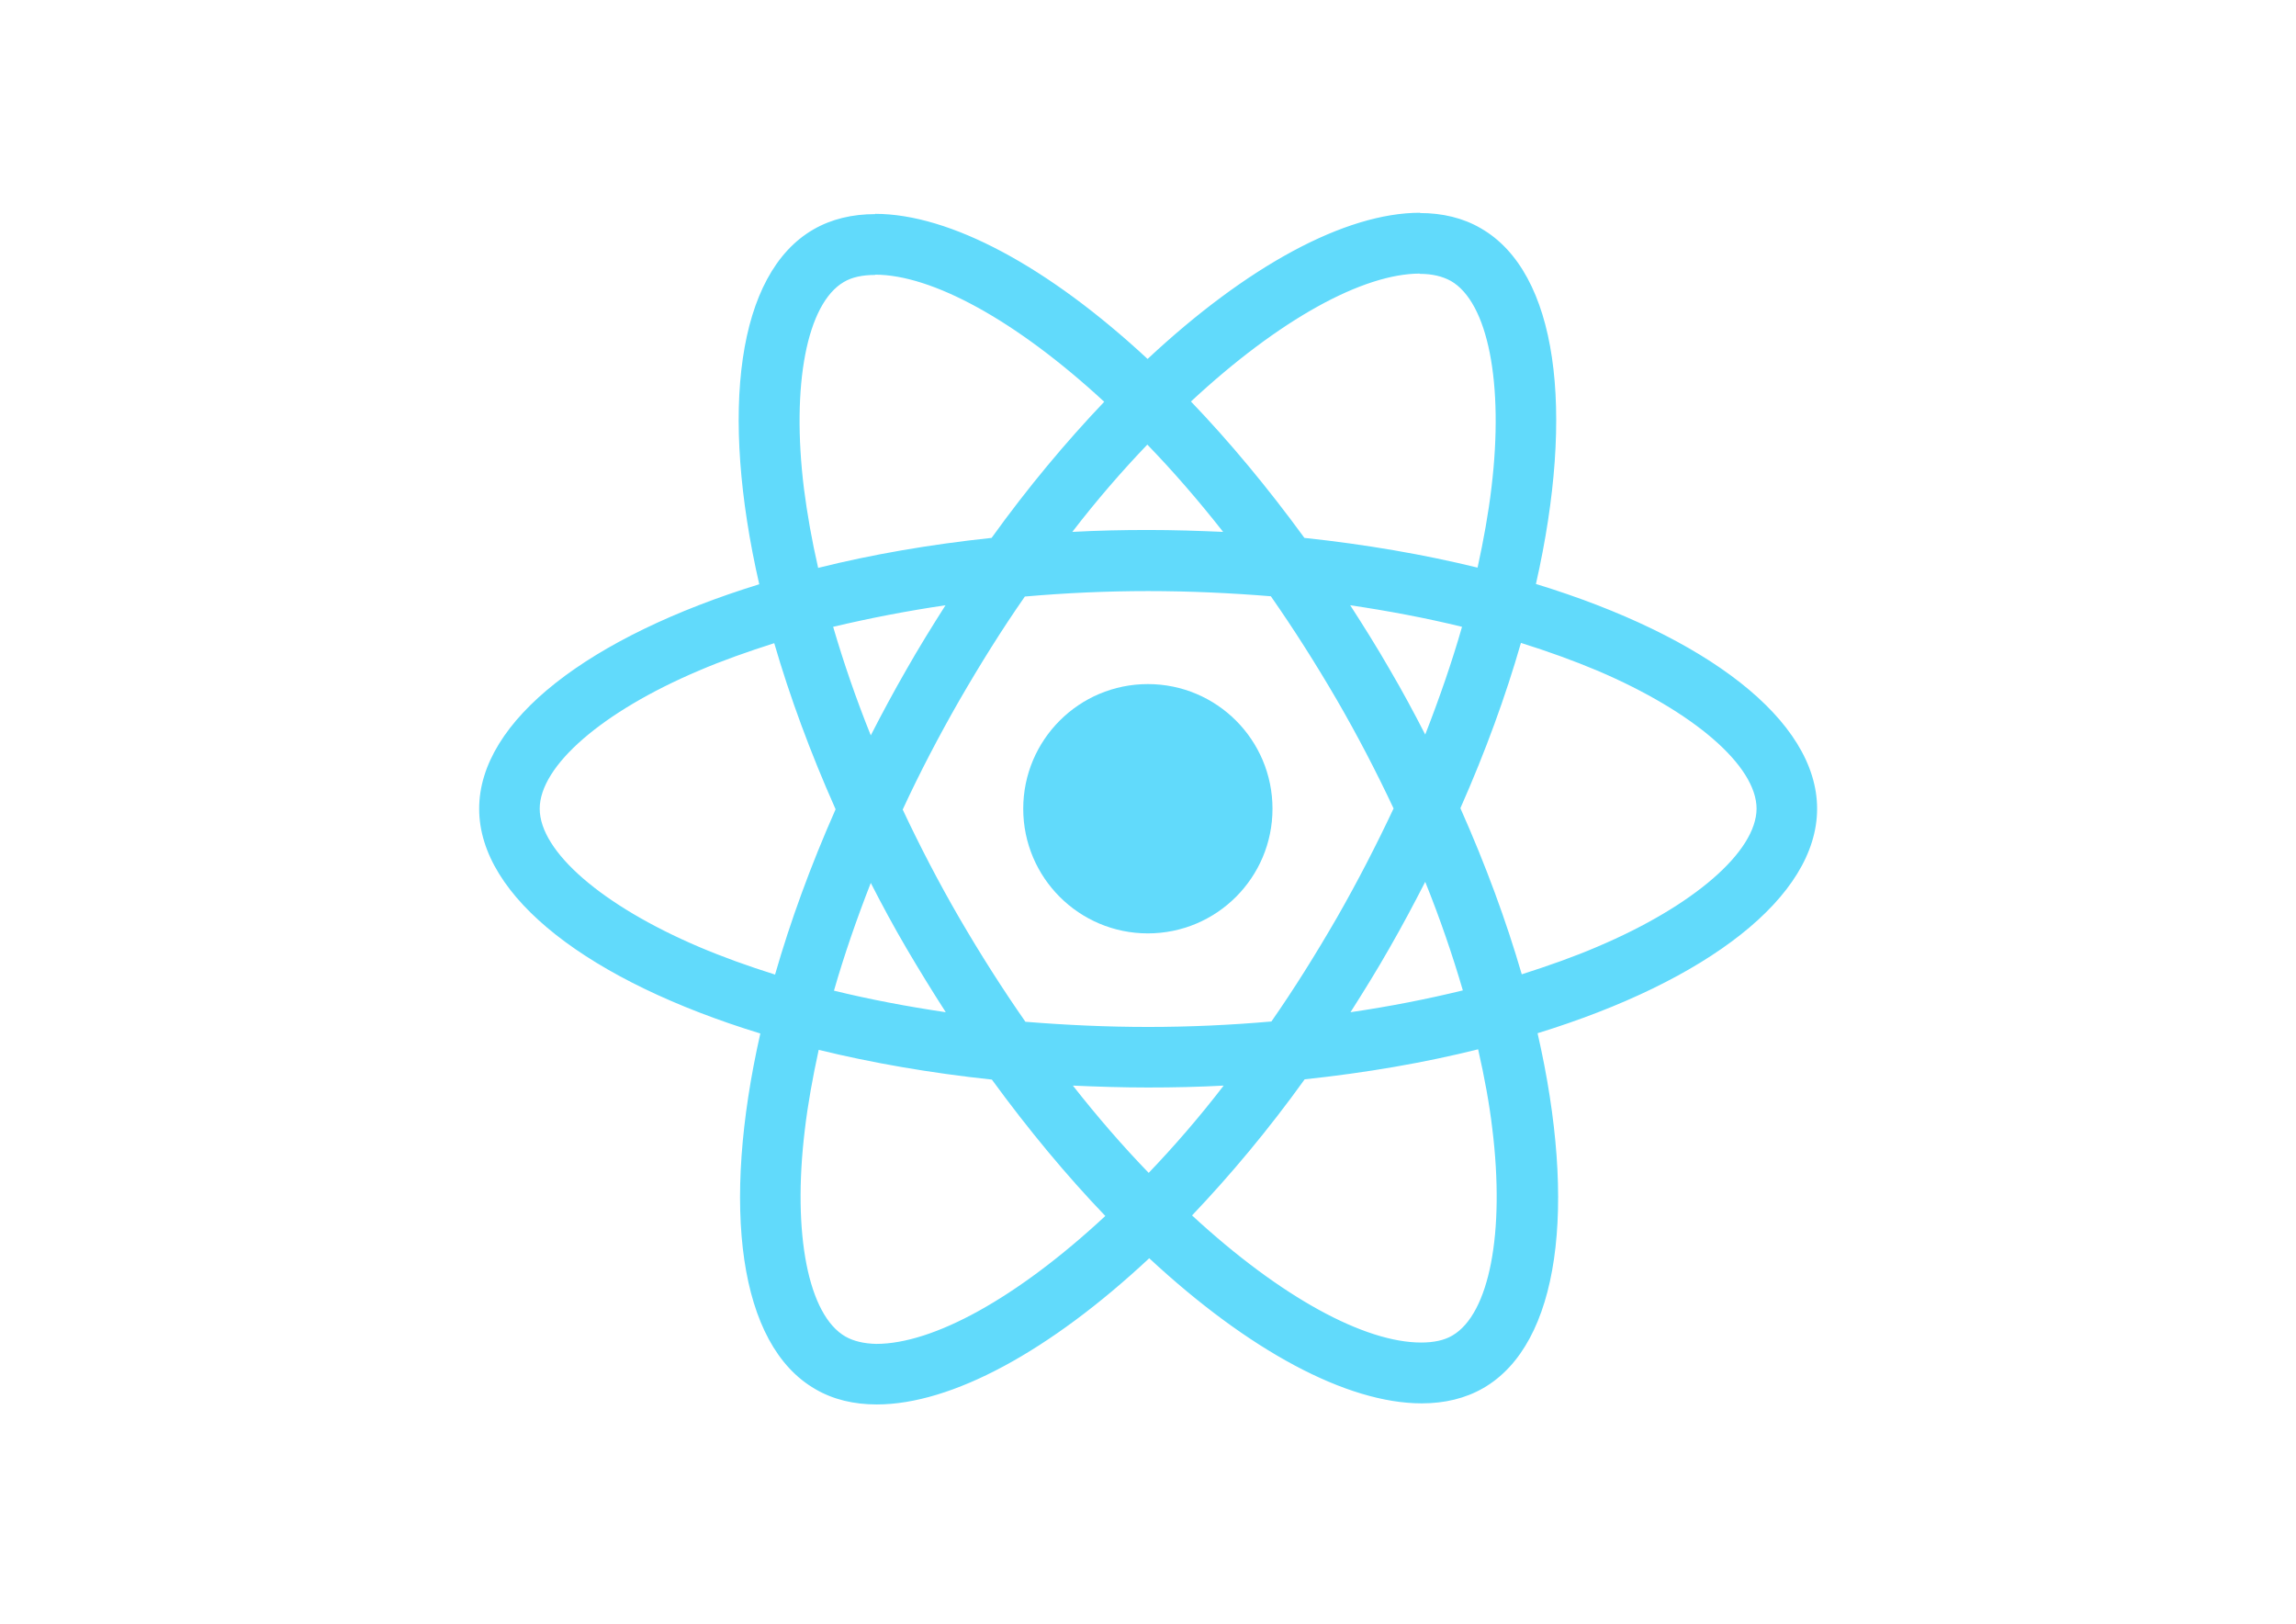
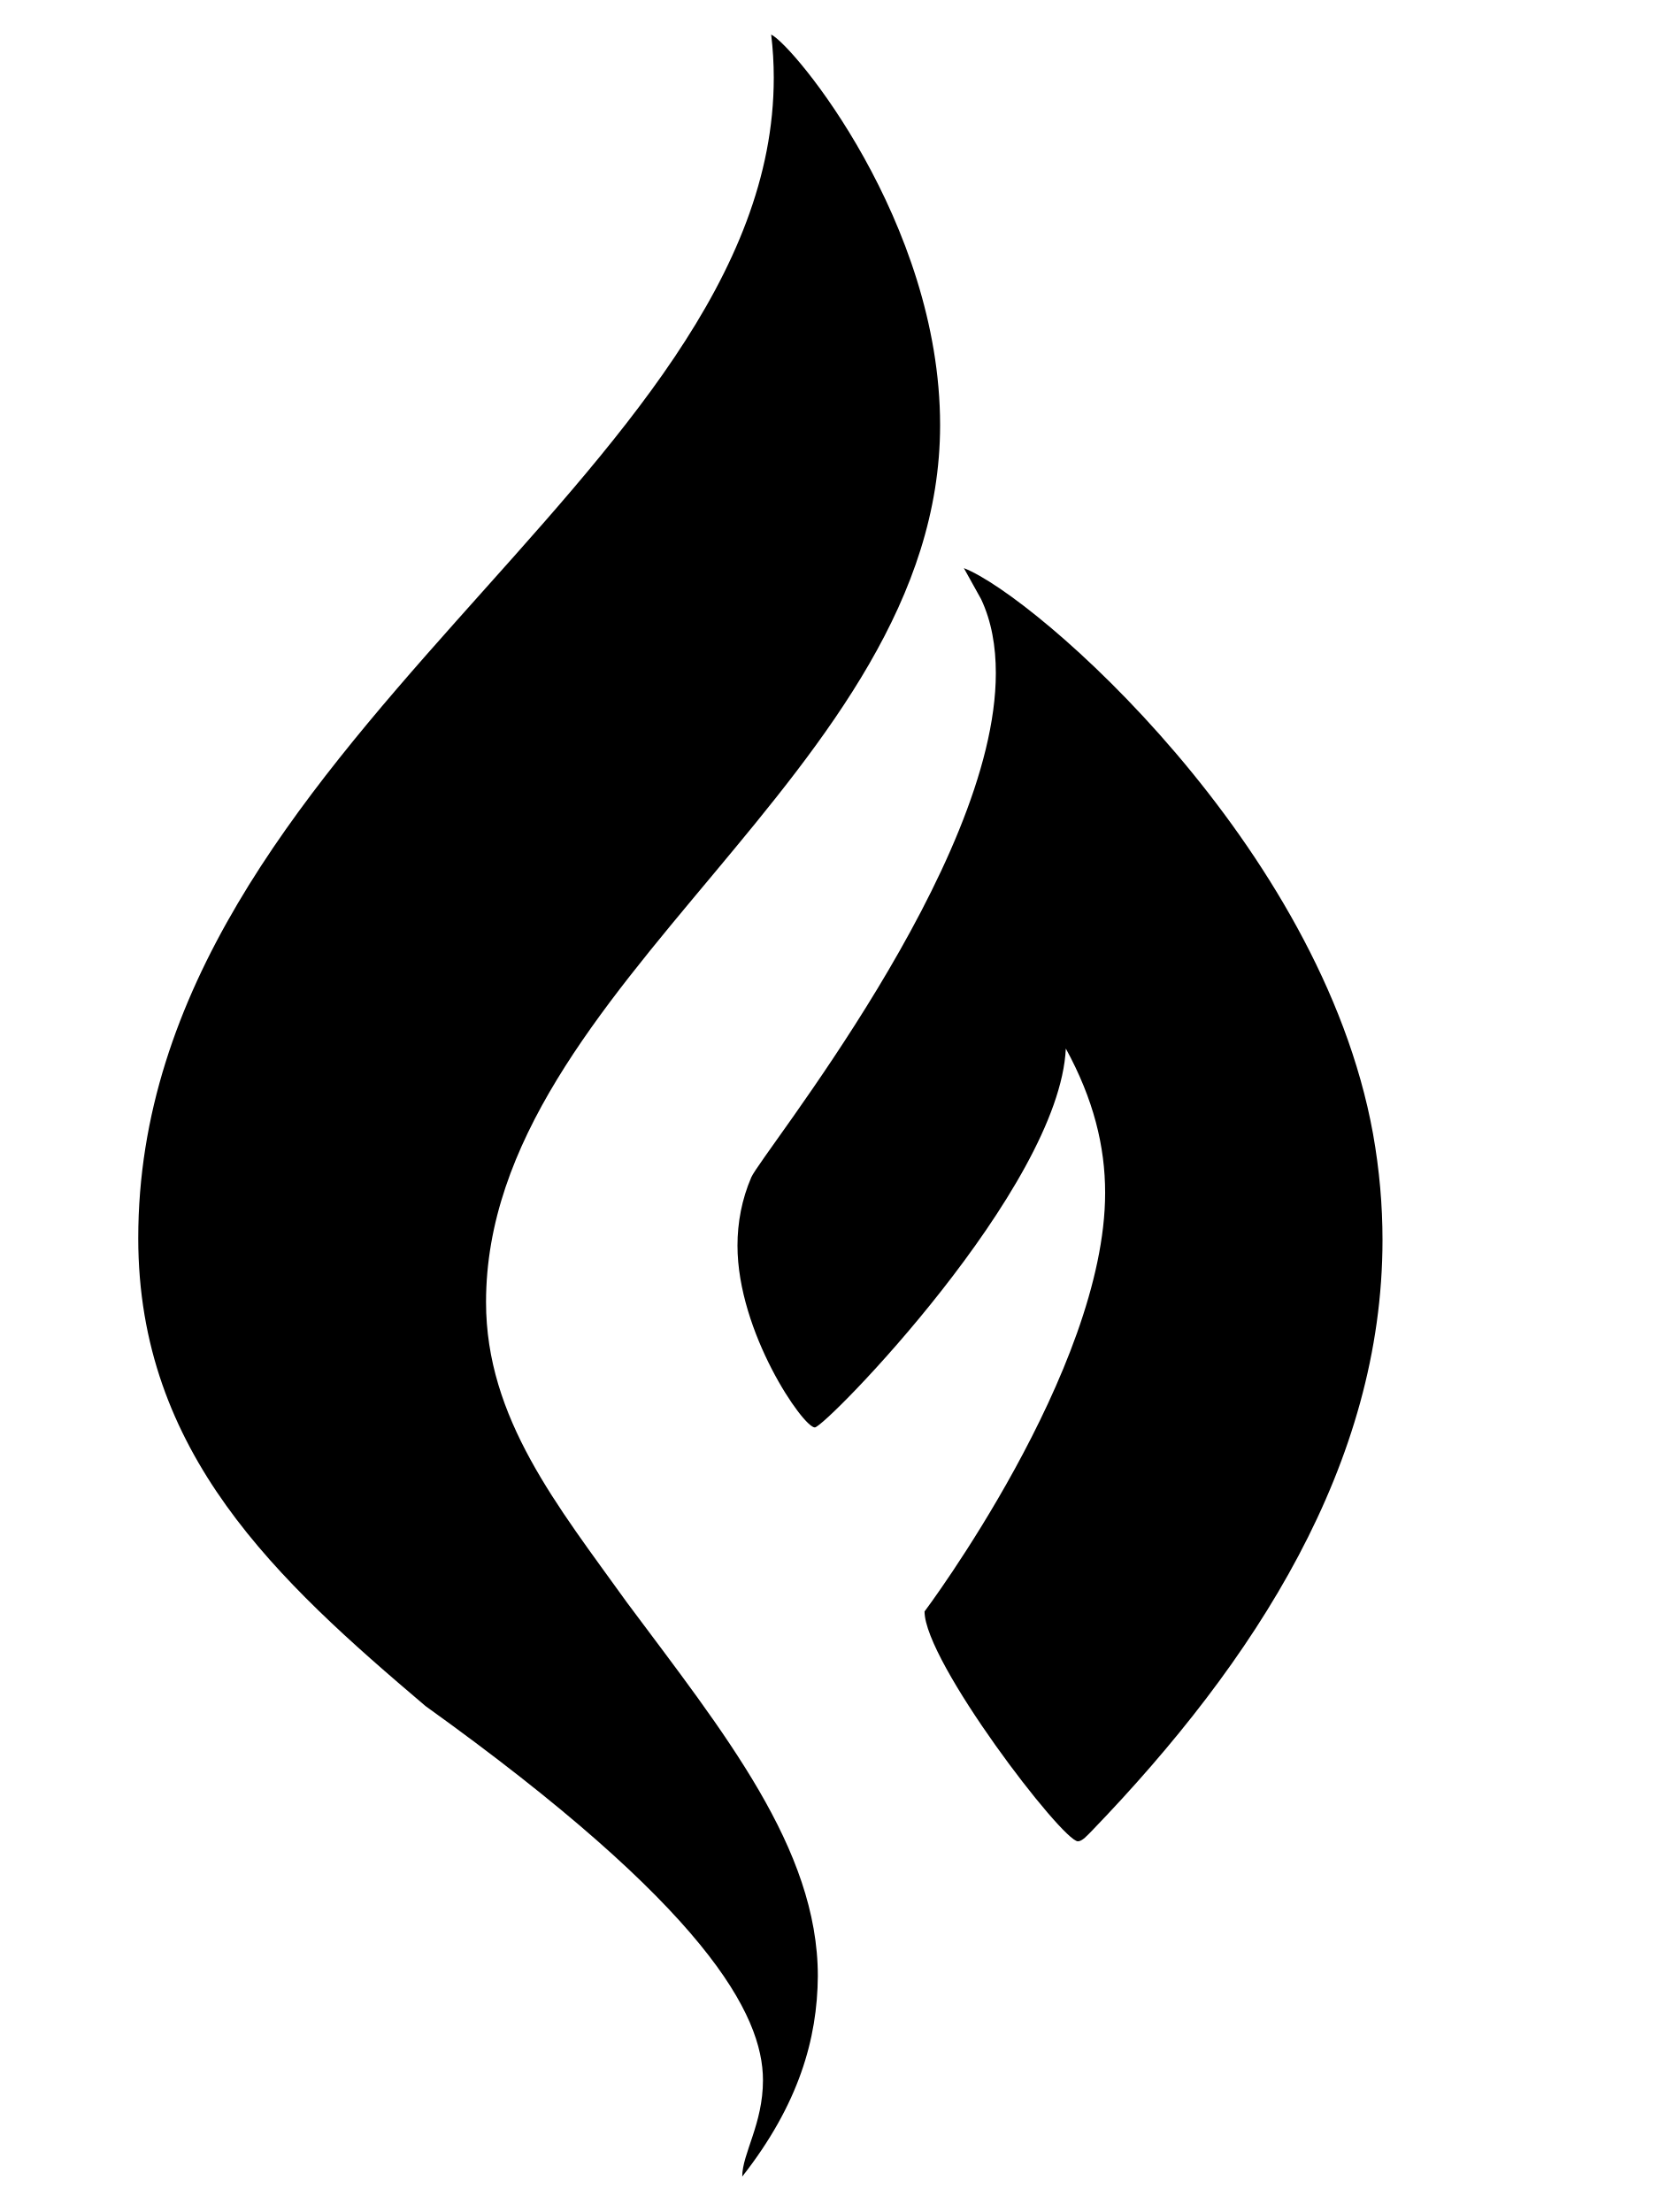
- <svg xmlns="http://www.w3.org/2000/svg" viewBox="0 0 841.9 595.3">
-   <g fill="#61DAFB">
-     <path d="M666.3 296.5c0-32.5-40.7-63.3-103.1-82.4 14.4-63.6 8-114.2-20.2-130.4-6.5-3.8-14.1-5.6-22.4-5.6v22.3c4.6 0 8.3.9 11.4 2.6 13.6 7.8 19.5 37.5 14.9 75.7-1.1 9.4-2.9 19.3-5.1 29.4-19.6-4.8-41-8.5-63.5-10.9-13.5-18.5-27.5-35.3-41.6-50 32.6-30.3 63.2-46.9 84-46.9V78c-27.5 0-63.5 19.6-99.9 53.6-36.4-33.8-72.4-53.2-99.9-53.2v22.3c20.7 0 51.4 16.5 84 46.6-14 14.7-28 31.4-41.3 49.9-22.6 2.4-44 6.1-63.6 11-2.3-10-4-19.7-5.2-29-4.7-38.2 1.1-67.9 14.6-75.8 3-1.8 6.9-2.6 11.5-2.6V78.5c-8.4 0-16 1.8-22.6 5.6-28.1 16.2-34.4 66.7-19.9 130.1-62.2 19.2-102.7 49.9-102.7 82.3 0 32.5 40.7 63.3 103.1 82.4-14.4 63.6-8 114.2 20.2 130.4 6.5 3.8 14.1 5.6 22.5 5.6 27.5 0 63.5-19.6 99.9-53.6 36.4 33.8 72.4 53.2 99.9 53.2 8.4 0 16-1.8 22.6-5.6 28.1-16.2 34.4-66.7 19.9-130.1 62-19.1 102.5-49.9 102.5-82.3zm-130.2-66.7c-3.7 12.9-8.3 26.2-13.5 39.5-4.1-8-8.4-16-13.1-24-4.6-8-9.5-15.8-14.4-23.4 14.2 2.1 27.9 4.7 41 7.9zm-45.8 106.5c-7.8 13.5-15.8 26.3-24.1 38.2-14.9 1.3-30 2-45.2 2-15.1 0-30.2-.7-45-1.9-8.3-11.9-16.4-24.6-24.2-38-7.6-13.1-14.5-26.4-20.8-39.8 6.2-13.4 13.2-26.8 20.7-39.9 7.8-13.5 15.8-26.3 24.1-38.2 14.9-1.3 30-2 45.2-2 15.1 0 30.2.7 45 1.9 8.3 11.9 16.4 24.6 24.2 38 7.6 13.1 14.5 26.4 20.8 39.8-6.3 13.4-13.2 26.8-20.7 39.9zm32.3-13c5.4 13.4 10 26.8 13.8 39.8-13.1 3.2-26.9 5.9-41.2 8 4.9-7.7 9.8-15.6 14.4-23.7 4.6-8 8.9-16.1 13-24.1zM421.2 430c-9.3-9.6-18.6-20.3-27.8-32 9 .4 18.2.7 27.5.7 9.4 0 18.7-.2 27.8-.7-9 11.7-18.3 22.4-27.5 32zm-74.4-58.9c-14.2-2.1-27.9-4.7-41-7.9 3.7-12.9 8.3-26.2 13.5-39.5 4.1 8 8.4 16 13.1 24 4.7 8 9.5 15.8 14.4 23.4zM420.7 163c9.3 9.6 18.6 20.3 27.8 32-9-.4-18.2-.7-27.5-.7-9.4 0-18.7.2-27.8.7 9-11.7 18.3-22.4 27.5-32zm-74 58.9c-4.9 7.7-9.8 15.6-14.4 23.7-4.6 8-8.9 16-13 24-5.4-13.4-10-26.8-13.8-39.8 13.1-3.1 26.9-5.8 41.2-7.9zm-90.5 125.2c-35.4-15.1-58.3-34.9-58.3-50.6 0-15.7 22.9-35.6 58.3-50.6 8.6-3.7 18-7 27.7-10.1 5.7 19.6 13.2 40 22.5 60.9-9.2 20.8-16.6 41.1-22.2 60.6-9.9-3.1-19.3-6.5-28-10.2zM310 490c-13.6-7.8-19.5-37.5-14.9-75.7 1.1-9.4 2.9-19.3 5.1-29.4 19.6 4.8 41 8.5 63.5 10.9 13.5 18.5 27.5 35.3 41.6 50-32.6 30.3-63.2 46.9-84 46.9-4.5-.1-8.3-1-11.3-2.7zm237.2-76.2c4.7 38.2-1.1 67.9-14.6 75.8-3 1.8-6.9 2.6-11.5 2.6-20.7 0-51.4-16.5-84-46.6 14-14.7 28-31.4 41.3-49.9 22.6-2.4 44-6.1 63.6-11 2.3 10.1 4.1 19.8 5.2 29.1zm38.5-66.7c-8.6 3.7-18 7-27.7 10.1-5.7-19.6-13.2-40-22.5-60.9 9.2-20.8 16.6-41.1 22.2-60.6 9.9 3.1 19.3 6.5 28.1 10.2 35.4 15.1 58.3 34.9 58.3 50.6-.1 15.7-23 35.6-58.4 50.6zM320.8 78.4z" />
-     <circle cx="420.9" cy="296.5" r="45.7" />
-     <path d="M520.5 78.1z" />
-   </g>
+ <svg xmlns="http://www.w3.org/2000/svg" viewBox="0 0 384 512">
+   <path d="M112.5 301.4c0-73.8 105.1-122.5 105.1-203 0-47.1-34-88-39.1-90.4.4 3.3.6 6.7.6 10C179.1 110.1 32 171.9 32 286.6c0 49.8 32.2 79.2 66.5 108.3 65.1 46.7 78.1 71.4 78.1 86.6 0 10.1-4.8 17-4.8 22.3 13.1-16.7 17.4-31.9 17.5-46.4 0-29.6-21.7-56.3-44.2-86.5-16-22.3-32.6-42.6-32.6-69.5zm205.3-39c-12.1-66.8-78-124.4-94.7-130.9l4 7.2c2.4 5.1 3.4 10.9 3.4 17.1 0 44.7-54.2 111.2-56.6 116.7-2.2 5.1-3.2 10.5-3.2 15.8 0 20.1 15.2 42.1 17.9 42.1 2.4 0 56.6-55.4 58.1-87.7 6.4 11.7 9.1 22.6 9.1 33.4 0 41.2-41.8 96.9-41.8 96.9 0 11.6 31.9 53.2 35.5 53.2 1 0 2.2-1.4 3.2-2.4 37.9-39.3 67.3-85 67.3-136.8 0-8-.7-16.2-2.2-24.6z" />
</svg>
